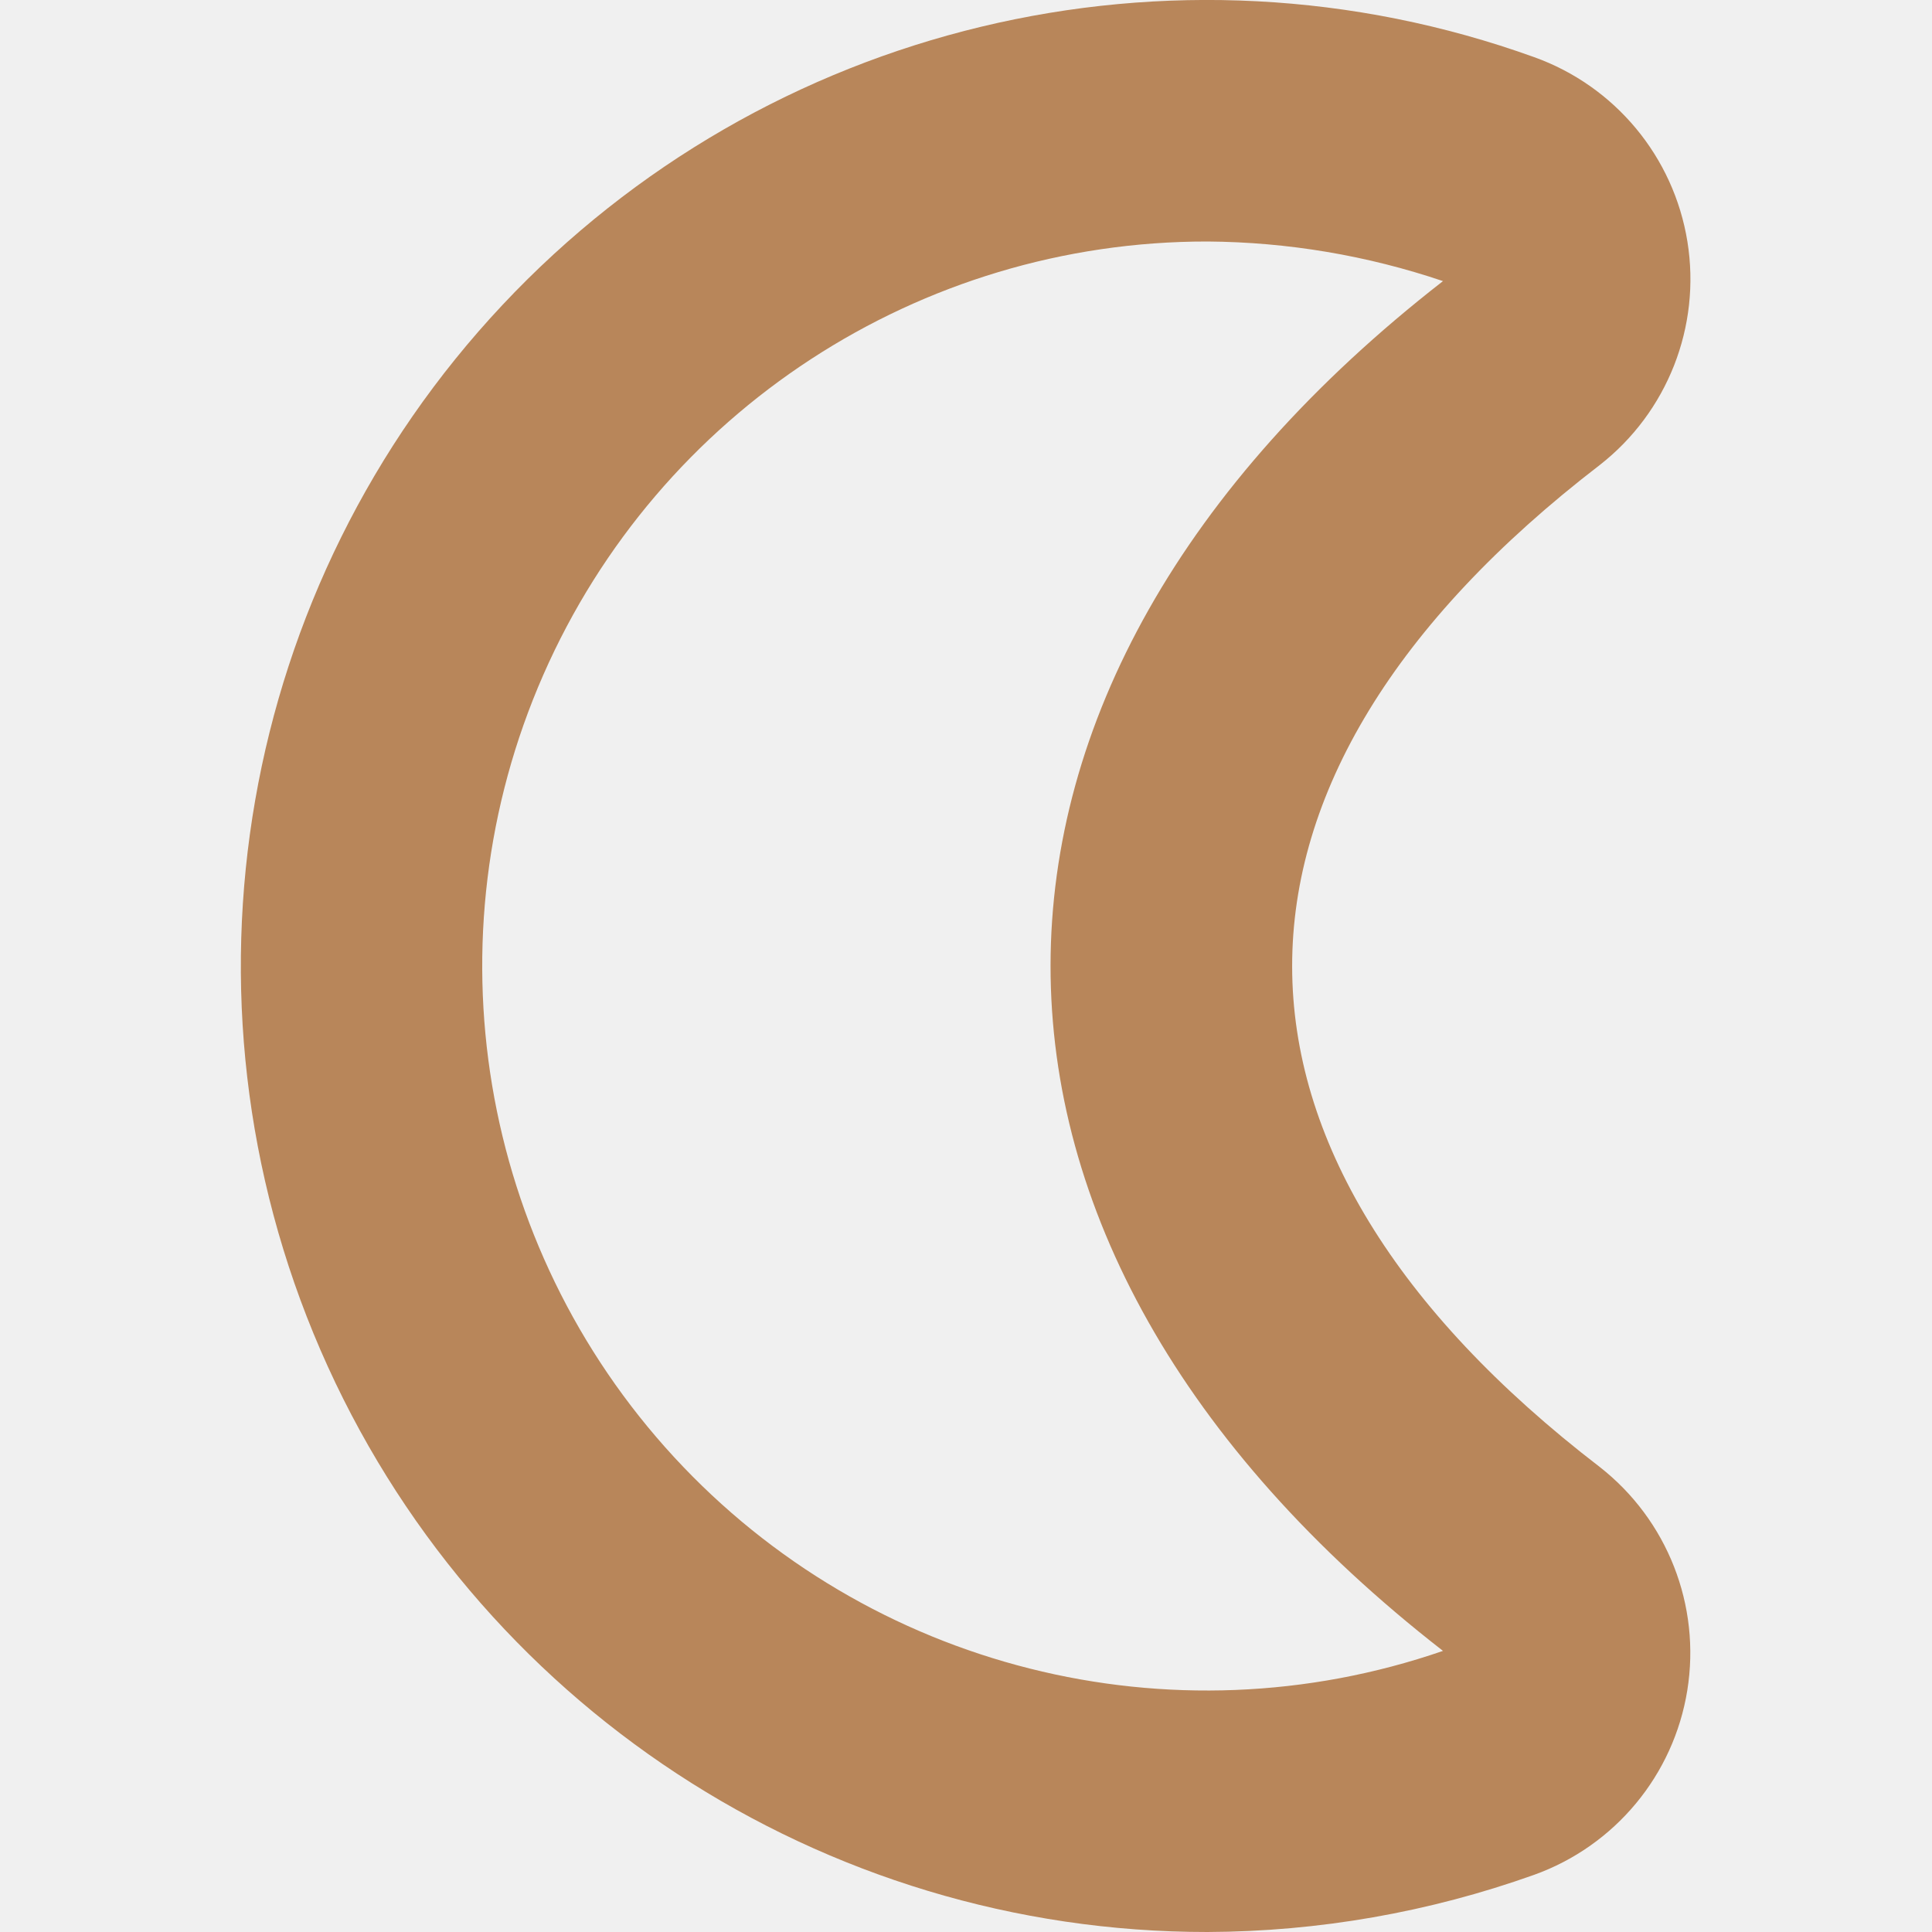
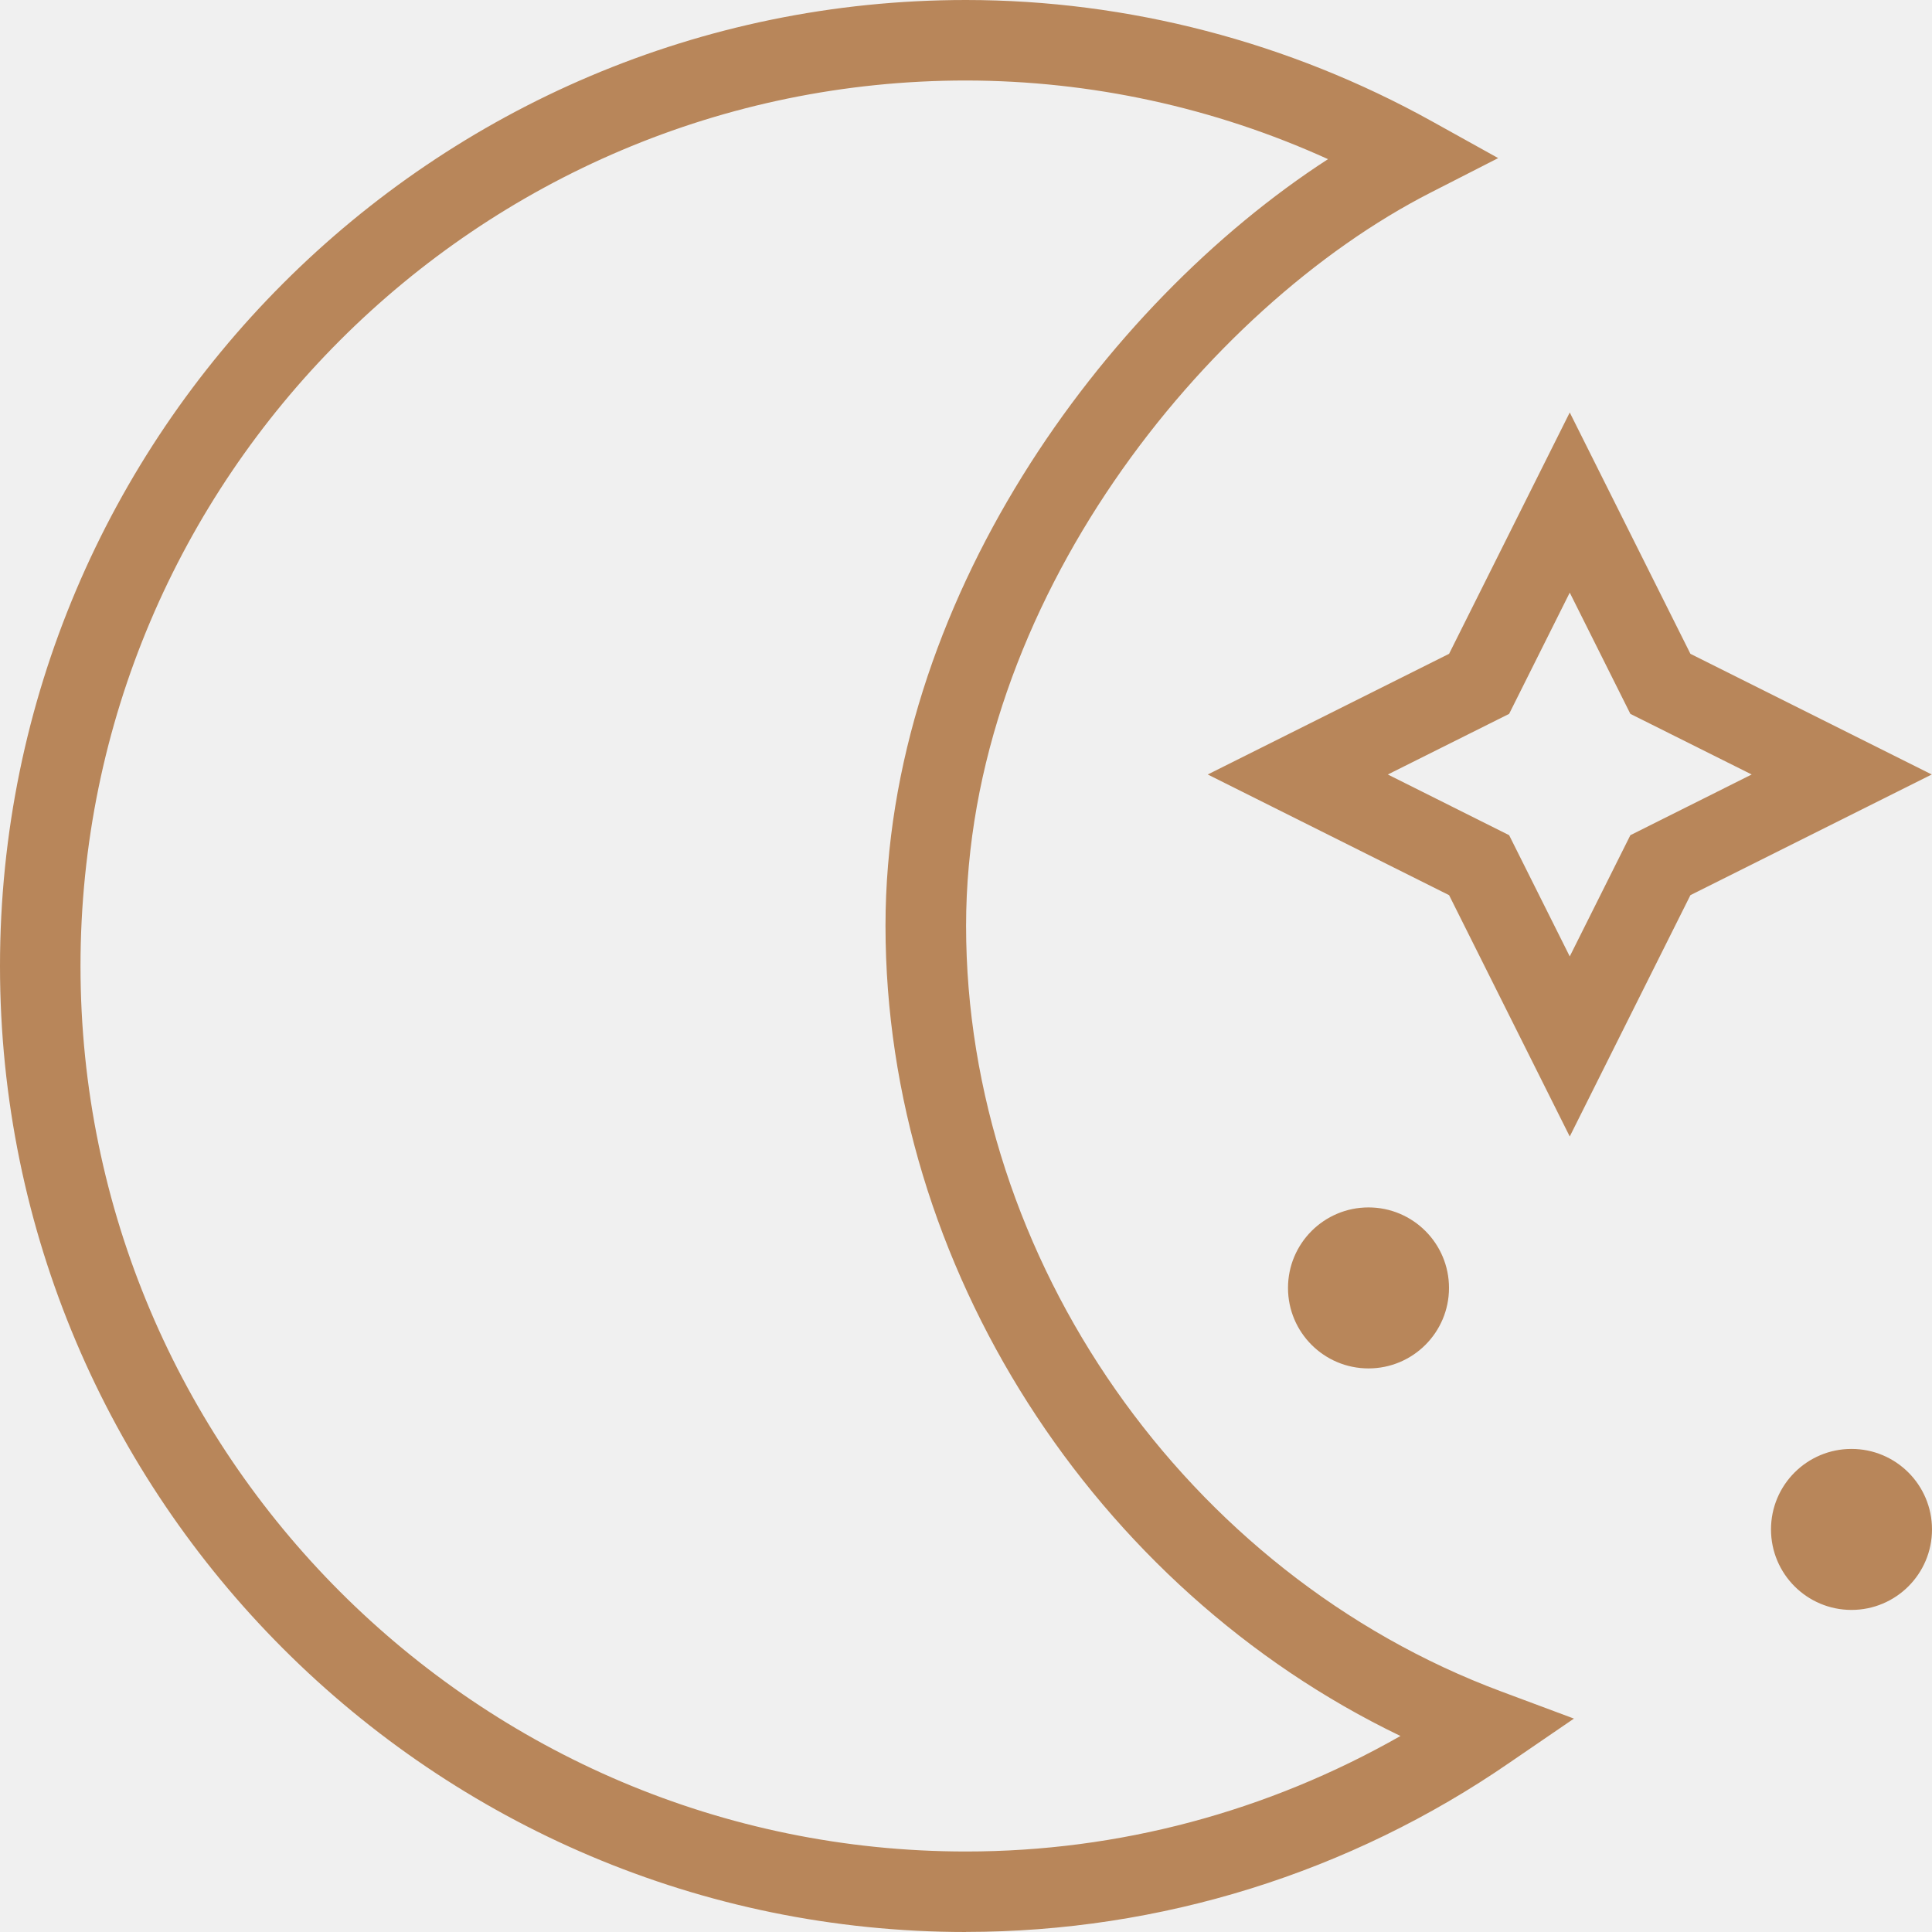
- <svg xmlns="http://www.w3.org/2000/svg" width="28" height="28" fill="none">
-   <g clip-path="url(#a)">
-     <path fill="#b8865a" d="M17.5 28A14 14 0 1 1 22.234.828a3.418 3.418 0 0 1 .95 5.912c-5.95 4.573-5.936 9.962 0 14.52a3.419 3.419 0 0 1-.952 5.912c-1.519.542-3.12.822-4.732.828m0-24.5a10.5 10.5 0 1 0 3.413 20.426c-7.597-5.91-7.57-13.964 0-19.852A10.9 10.9 0 0 0 17.5 3.5" />
-   </g>
-   <defs>
-     <clipPath id="a">
-       <path fill="#fff" d="M0 0h28v28H0z" />
-     </clipPath>
-   </defs>
+ <svg xmlns="http://www.w3.org/2000/svg" width="512" height="512" fill="#b8865a" data-name="Layer 1" viewBox="0 0 24 24">
+   <path d="M12 24C5.383 24 0 18.617 0 12S5.383 0 12 0c2.011 0 4.013.521 5.79 1.508l.821.456-.836.427c-2.799 1.428-5.774 5.106-5.774 9.109 0 4.142 2.734 8.054 6.648 9.512l.903.337-.795.544a11.9 11.9 0 0 1-6.756 2.106Zm0-23C5.935 1 1 5.935 1 12s4.935 11 11 11c1.896 0 3.744-.494 5.397-1.435C13.587 19.732 11 15.725 11 11.5c0-4.008 2.701-7.713 5.497-9.523A10.9 10.9 0 0 0 12 1m7.5 13.118-1.499-2.998-2.998-1.499 2.998-1.499L19.5 5.124l1.499 2.998 2.998 1.499-2.998 1.499zm-2.26-4.497 1.507.754.753 1.506.753-1.506 1.507-.754-1.507-.753-.753-1.506-.753 1.506zM23 17.999a1 1 0 1 0 0 2 1 1 0 0 0 0-2m-6-3a1 1 0 1 0 0 2 1 1 0 0 0 0-2" />
</svg>
